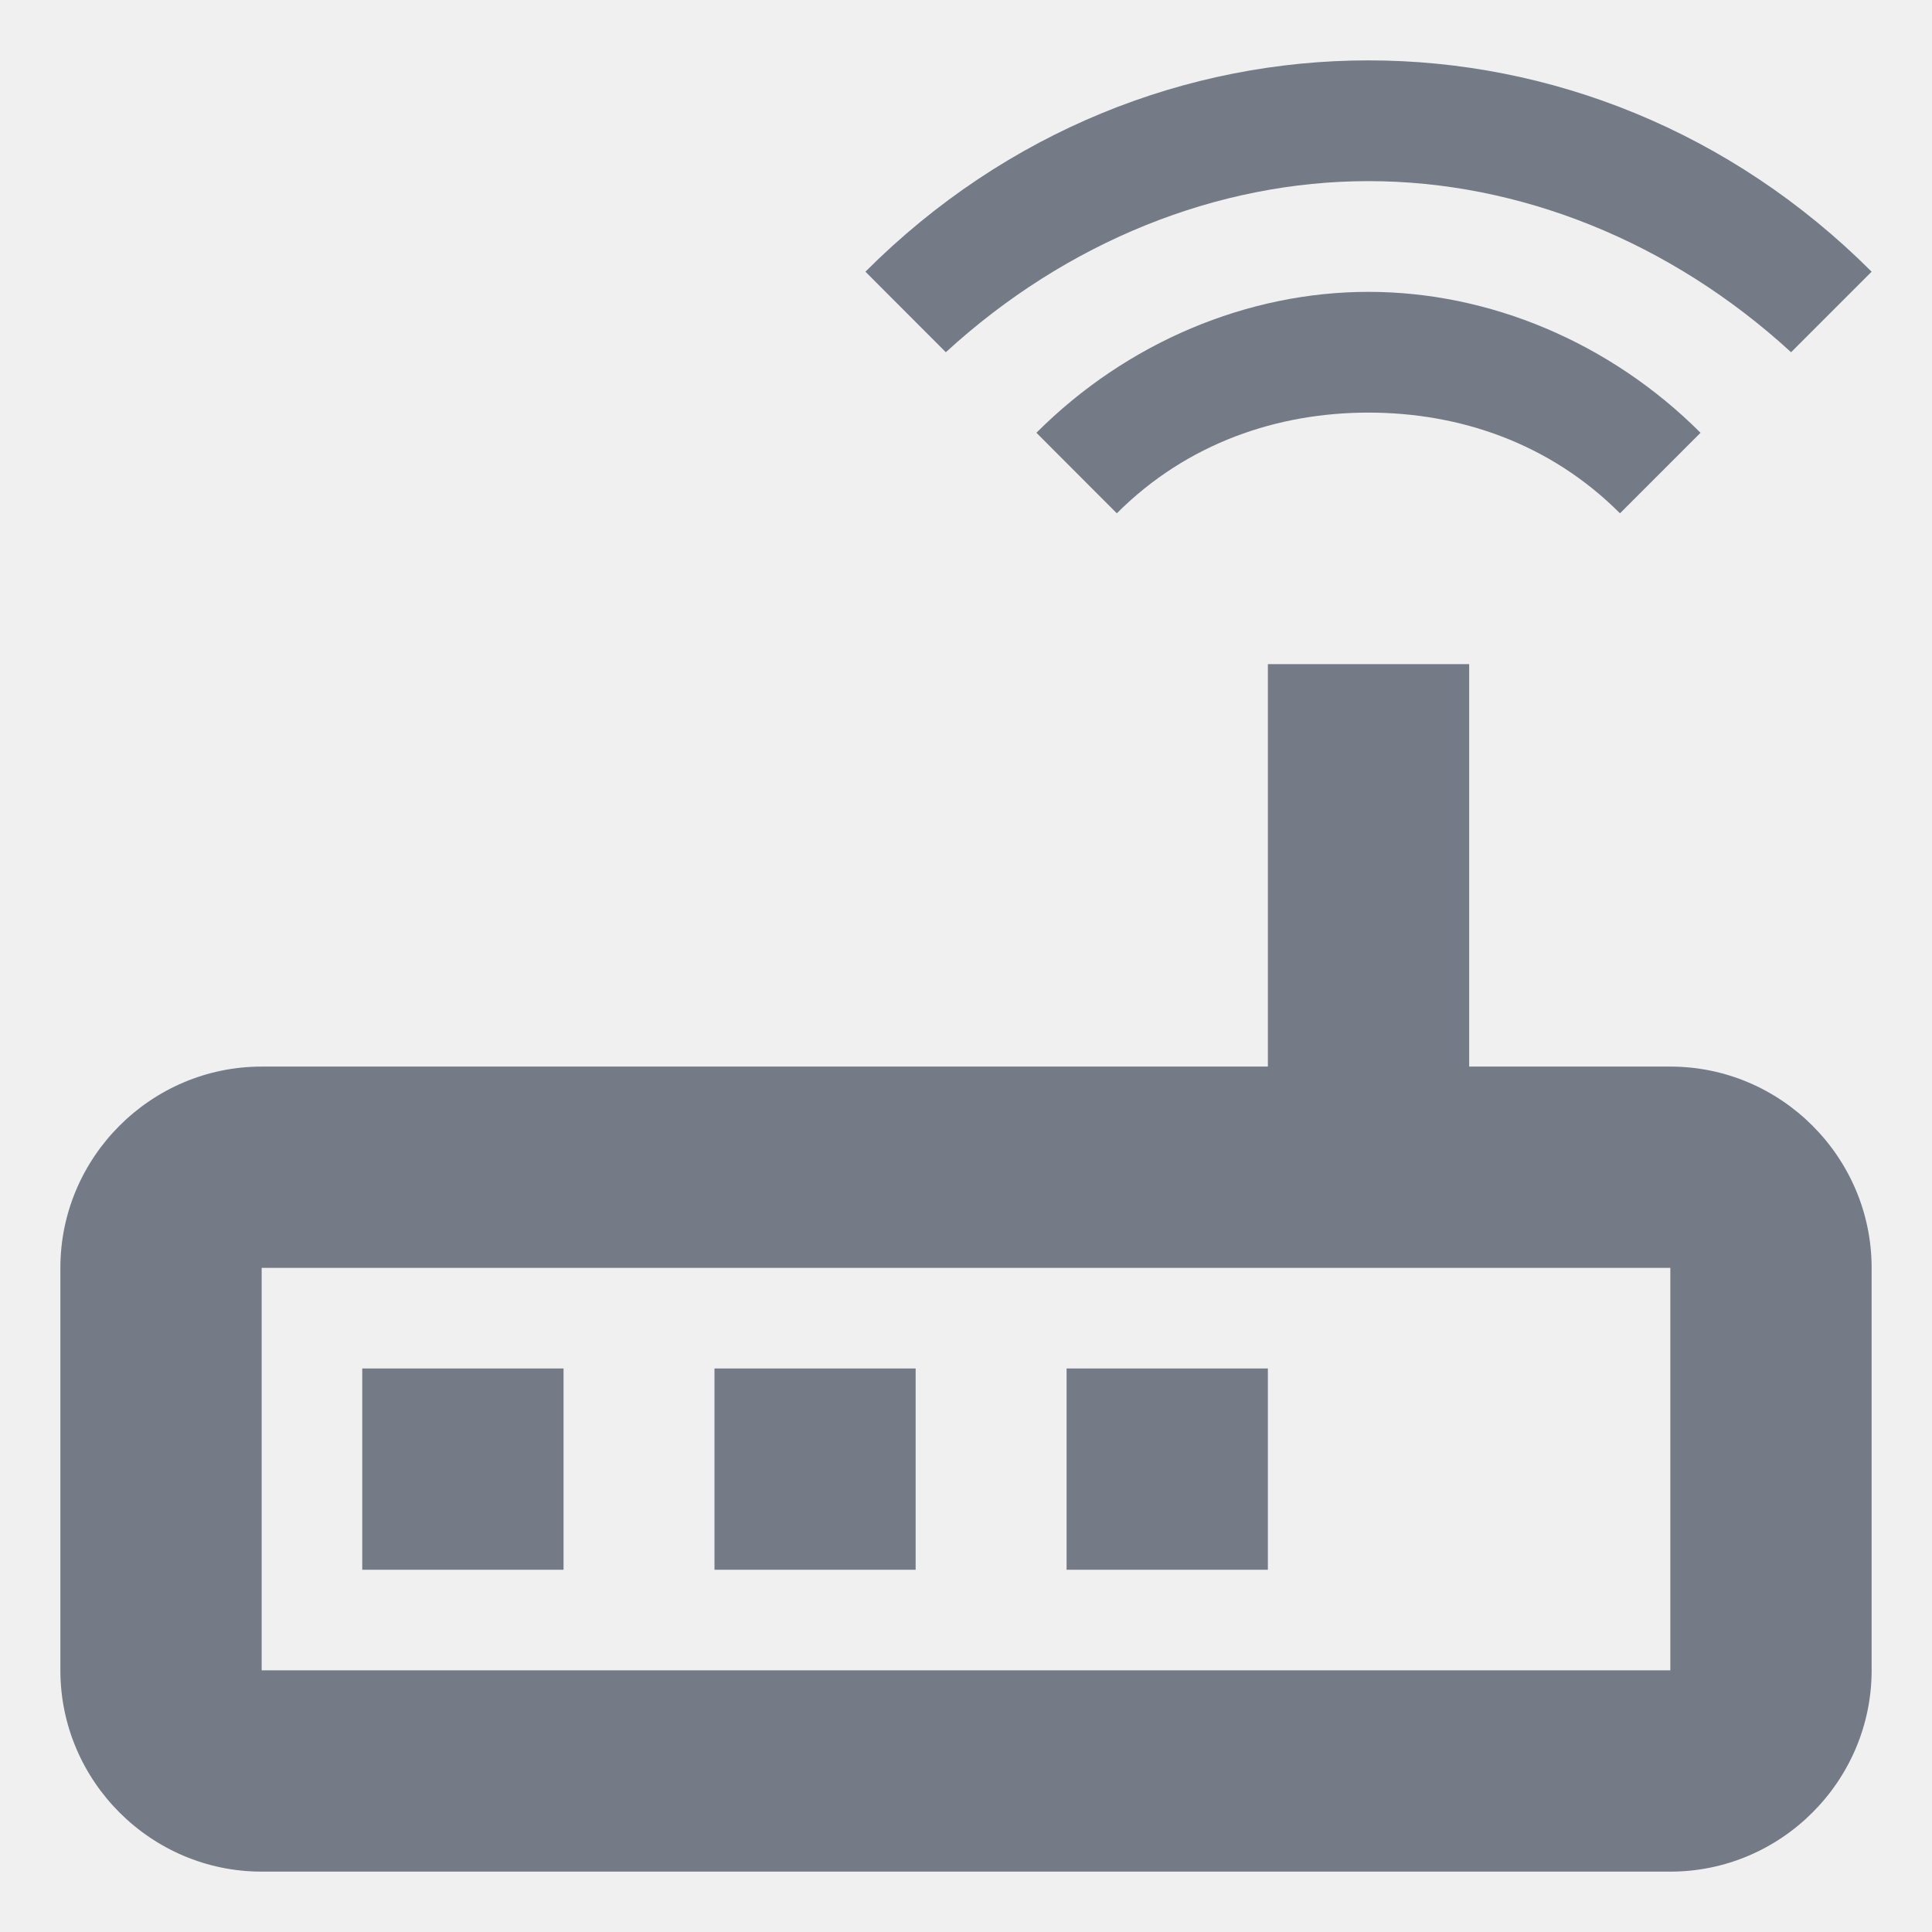
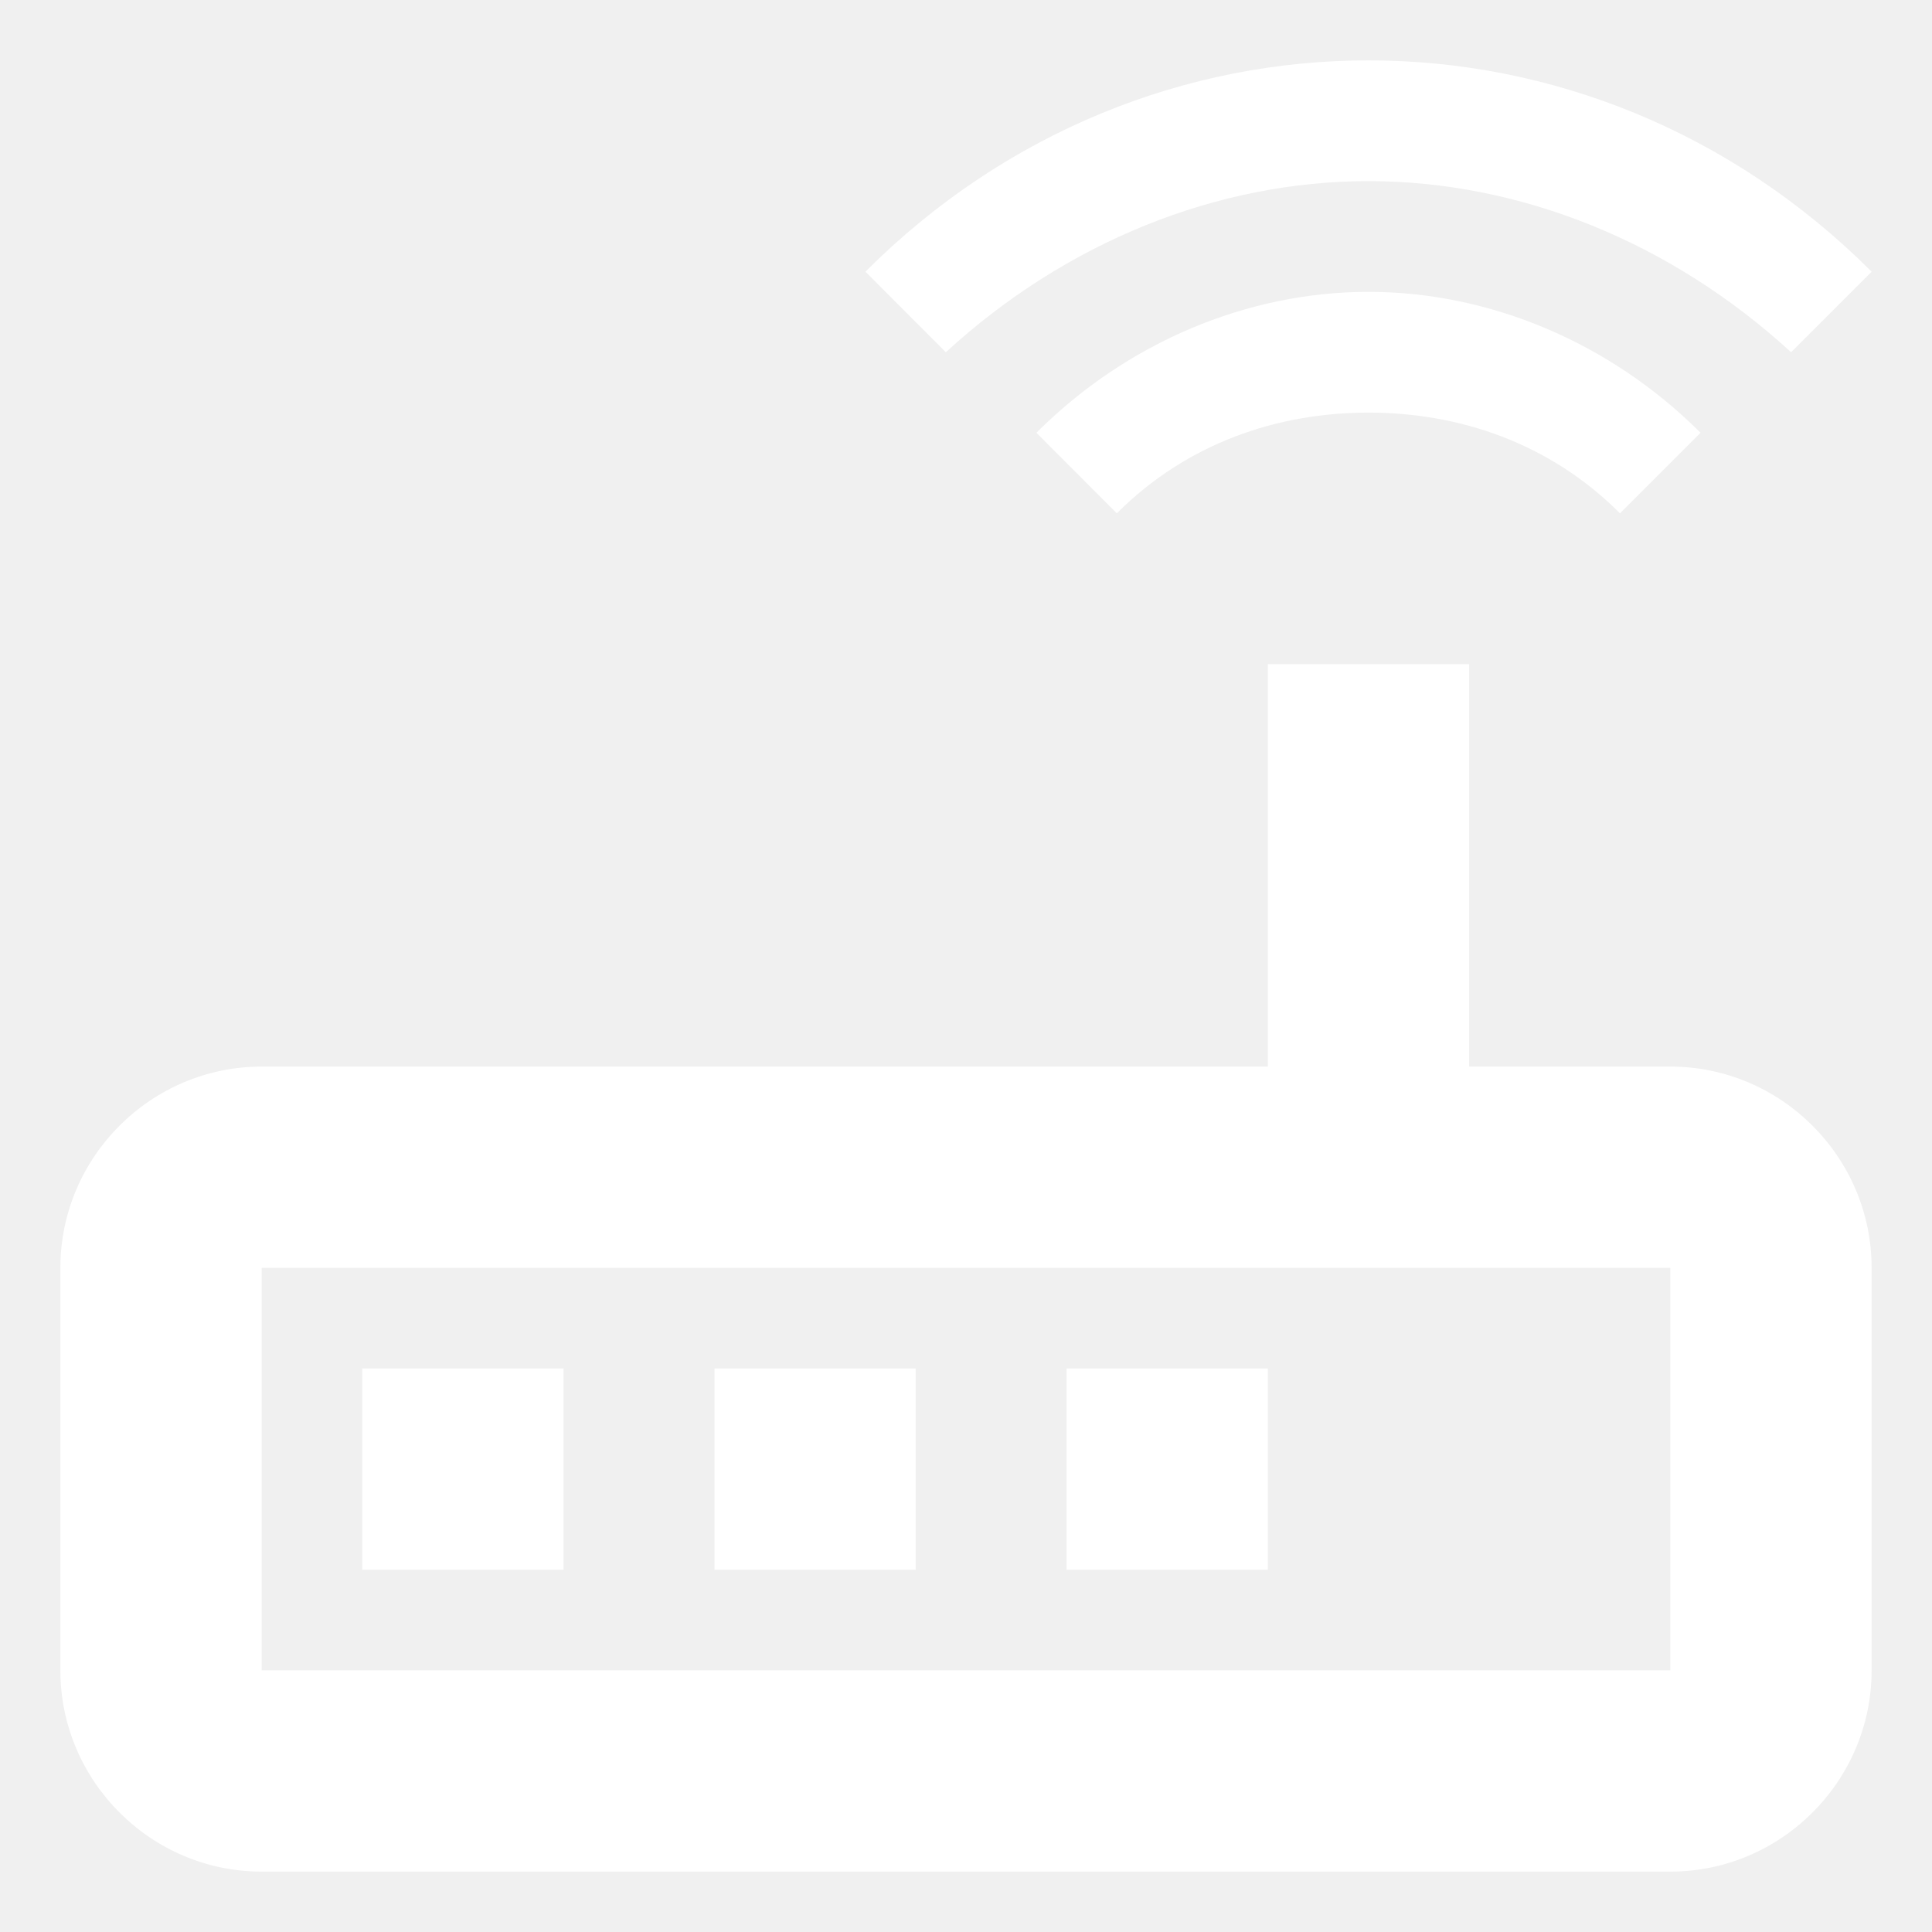
<svg xmlns="http://www.w3.org/2000/svg" width="16" height="16" viewBox="0 0 16 16" fill="none">
-   <path fill-rule="evenodd" clip-rule="evenodd" d="M11.333 1.5C12.583 1.5 13.833 2 14.833 2.917L15.5 2.25C14.333 1.083 12.833 0.5 11.333 0.5C9.833 0.5 8.333 1.083 7.167 2.25L7.833 2.917C8.833 2 10.083 1.5 11.333 1.5ZM8.583 3.584L9.249 4.251C9.833 3.667 10.583 3.417 11.333 3.417C12.083 3.417 12.833 3.667 13.416 4.251L14.083 3.584C13.333 2.834 12.333 2.417 11.333 2.417C10.333 2.417 9.333 2.834 8.583 3.584ZM13.833 8.833H12.167V5.5H10.5V8.833H2.167C1.25 8.833 0.5 9.583 0.5 10.5V13.833C0.5 14.75 1.25 15.5 2.167 15.5H13.833C14.75 15.5 15.5 14.75 15.5 13.833V10.5C15.5 9.583 14.75 8.833 13.833 8.833ZM13.833 13.833H2.167V10.5H13.833V13.833ZM3 11.333H4.667V13H3V11.333ZM5.917 11.333H7.583V13H5.917V11.333ZM8.833 11.333H10.5V13H8.833V11.333Z" fill="#757A87" />
+   <path fill-rule="evenodd" clip-rule="evenodd" d="M11.333 1.5C12.583 1.5 13.833 2 14.833 2.917L15.5 2.25C14.333 1.083 12.833 0.5 11.333 0.5C9.833 0.5 8.333 1.083 7.167 2.25L7.833 2.917C8.833 2 10.083 1.5 11.333 1.5ZM8.583 3.584L9.249 4.251C9.833 3.667 10.583 3.417 11.333 3.417C12.083 3.417 12.833 3.667 13.416 4.251L14.083 3.584C13.333 2.834 12.333 2.417 11.333 2.417C10.333 2.417 9.333 2.834 8.583 3.584ZM13.833 8.833H12.167V5.5H10.5V8.833H2.167C1.25 8.833 0.5 9.583 0.5 10.5V13.833C0.5 14.75 1.25 15.5 2.167 15.5H13.833C14.75 15.5 15.5 14.75 15.5 13.833V10.5C15.5 9.583 14.75 8.833 13.833 8.833ZM13.833 13.833H2.167V10.5H13.833V13.833ZM3 11.333H4.667V13H3V11.333ZM5.917 11.333H7.583V13H5.917V11.333ZM8.833 11.333H10.5V13H8.833V11.333Z" fill="#FFFFFF" />
</svg>
